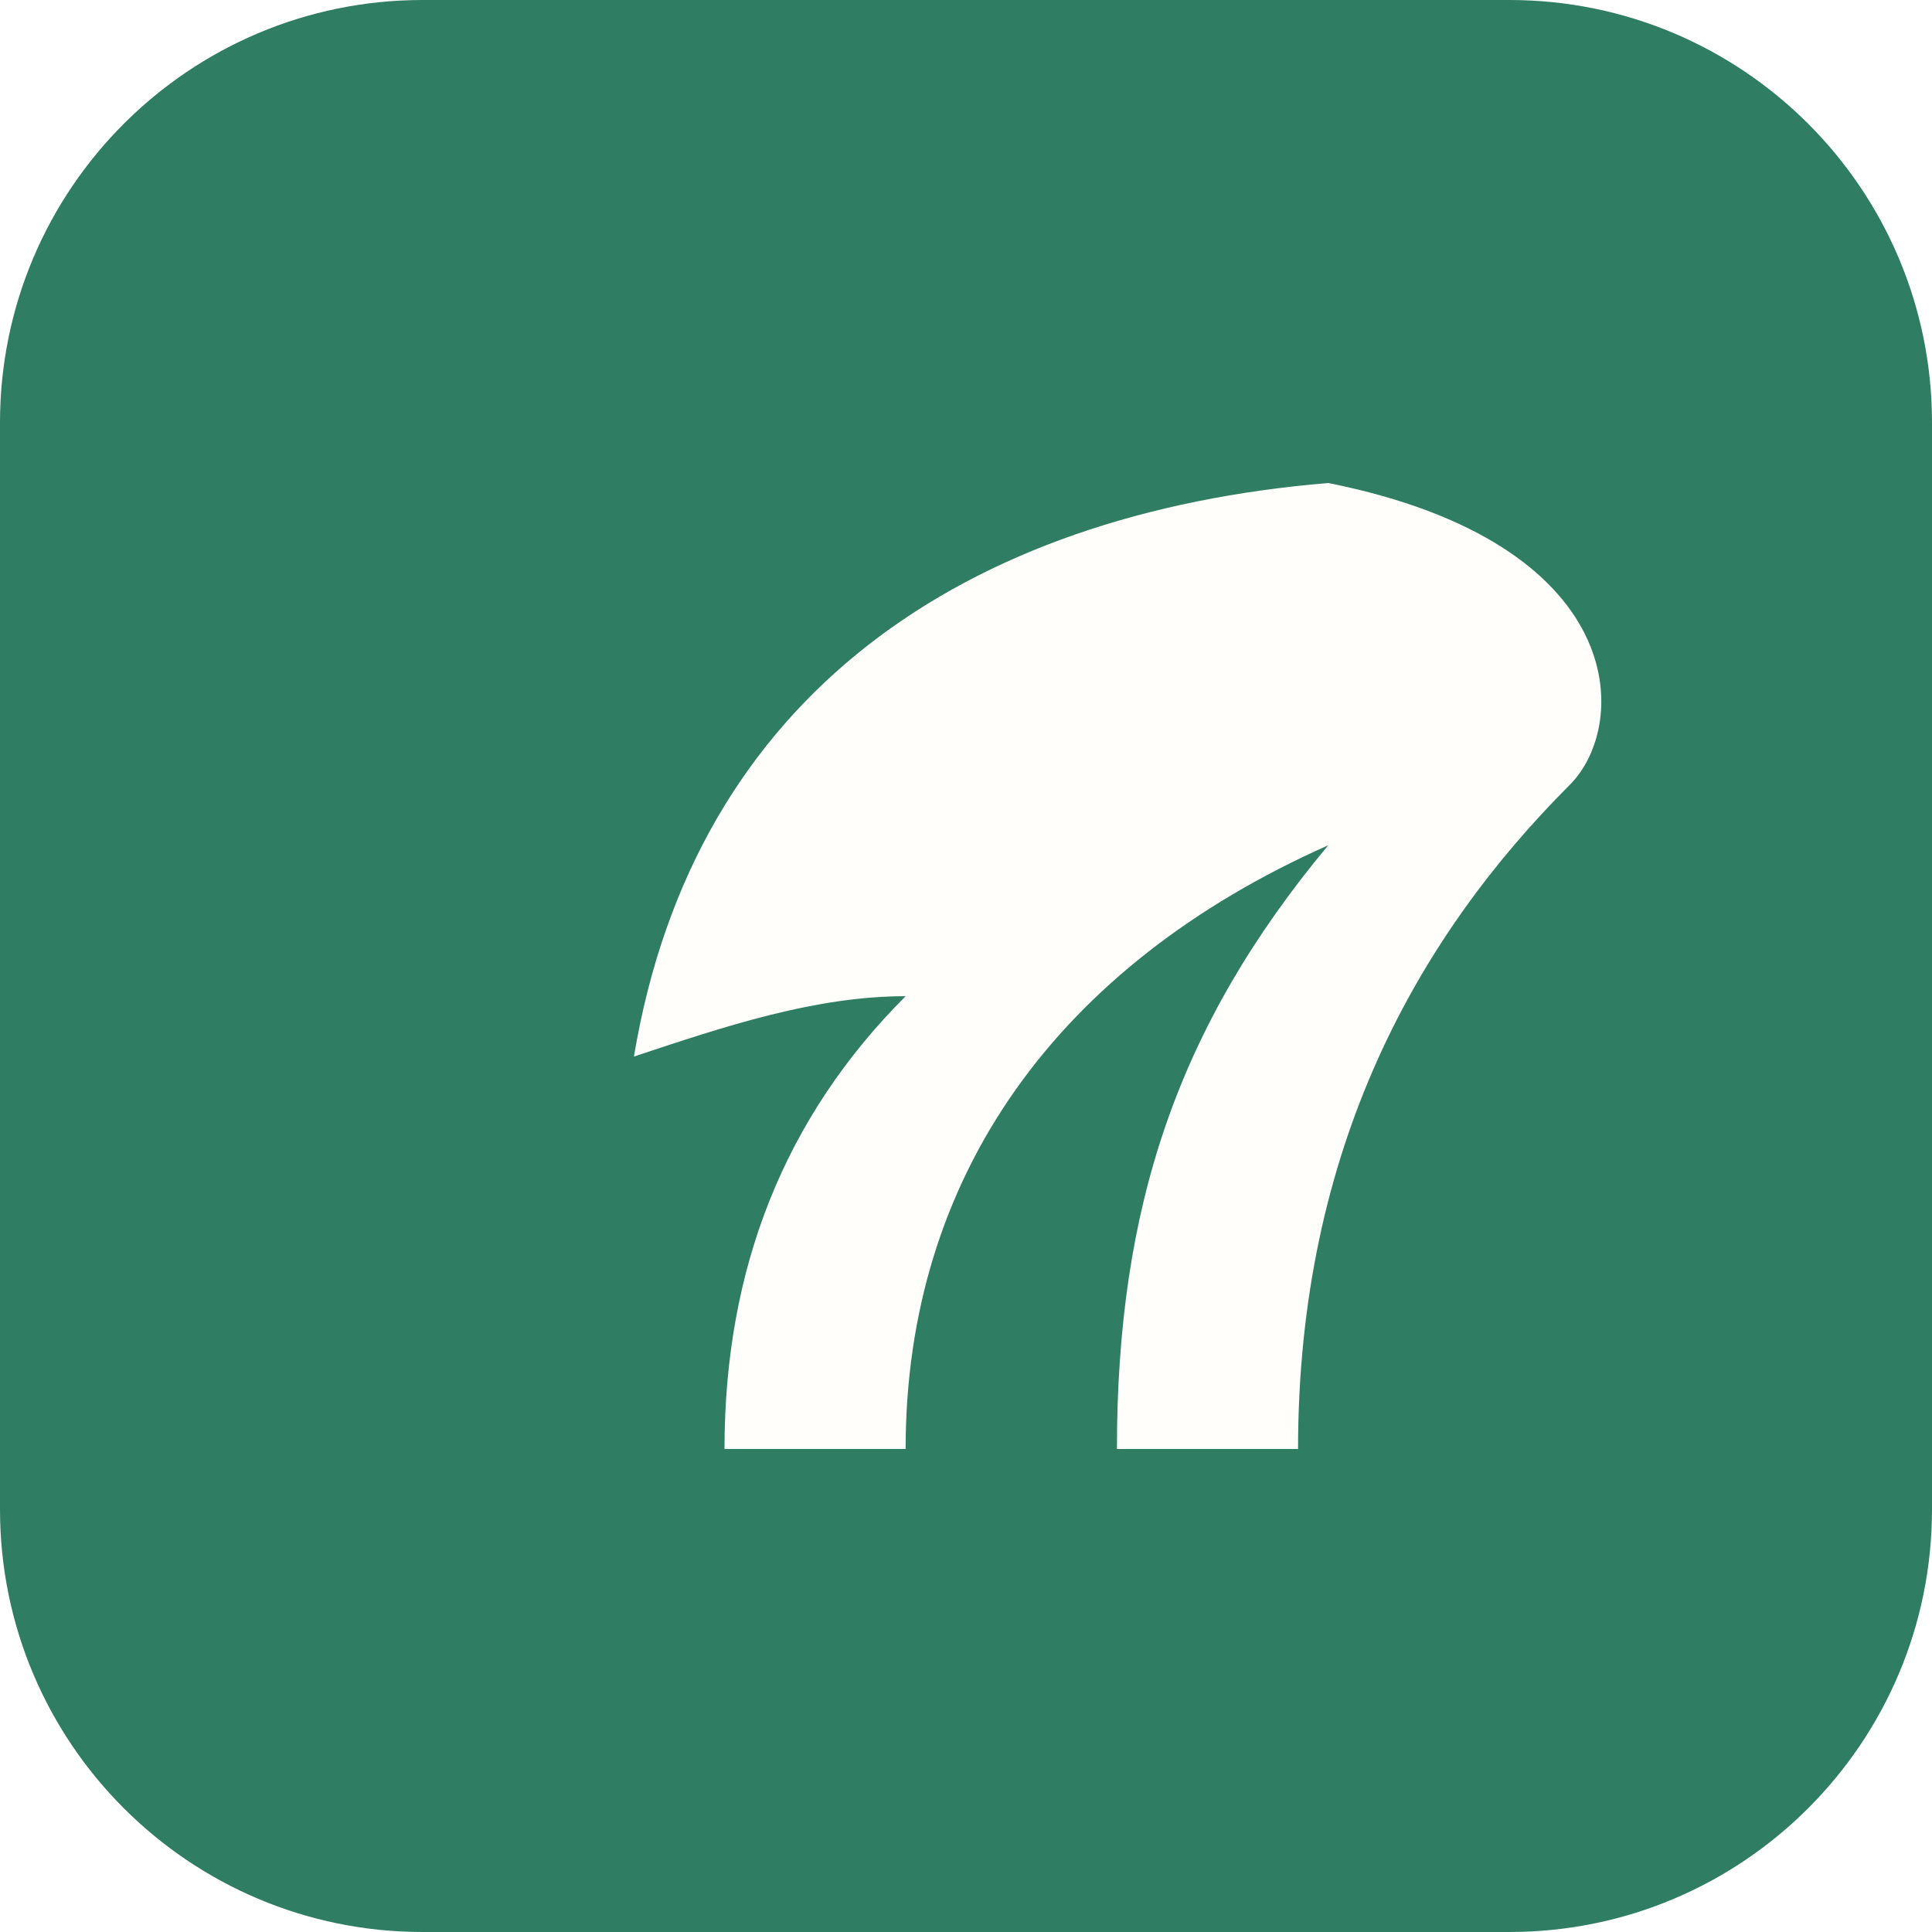
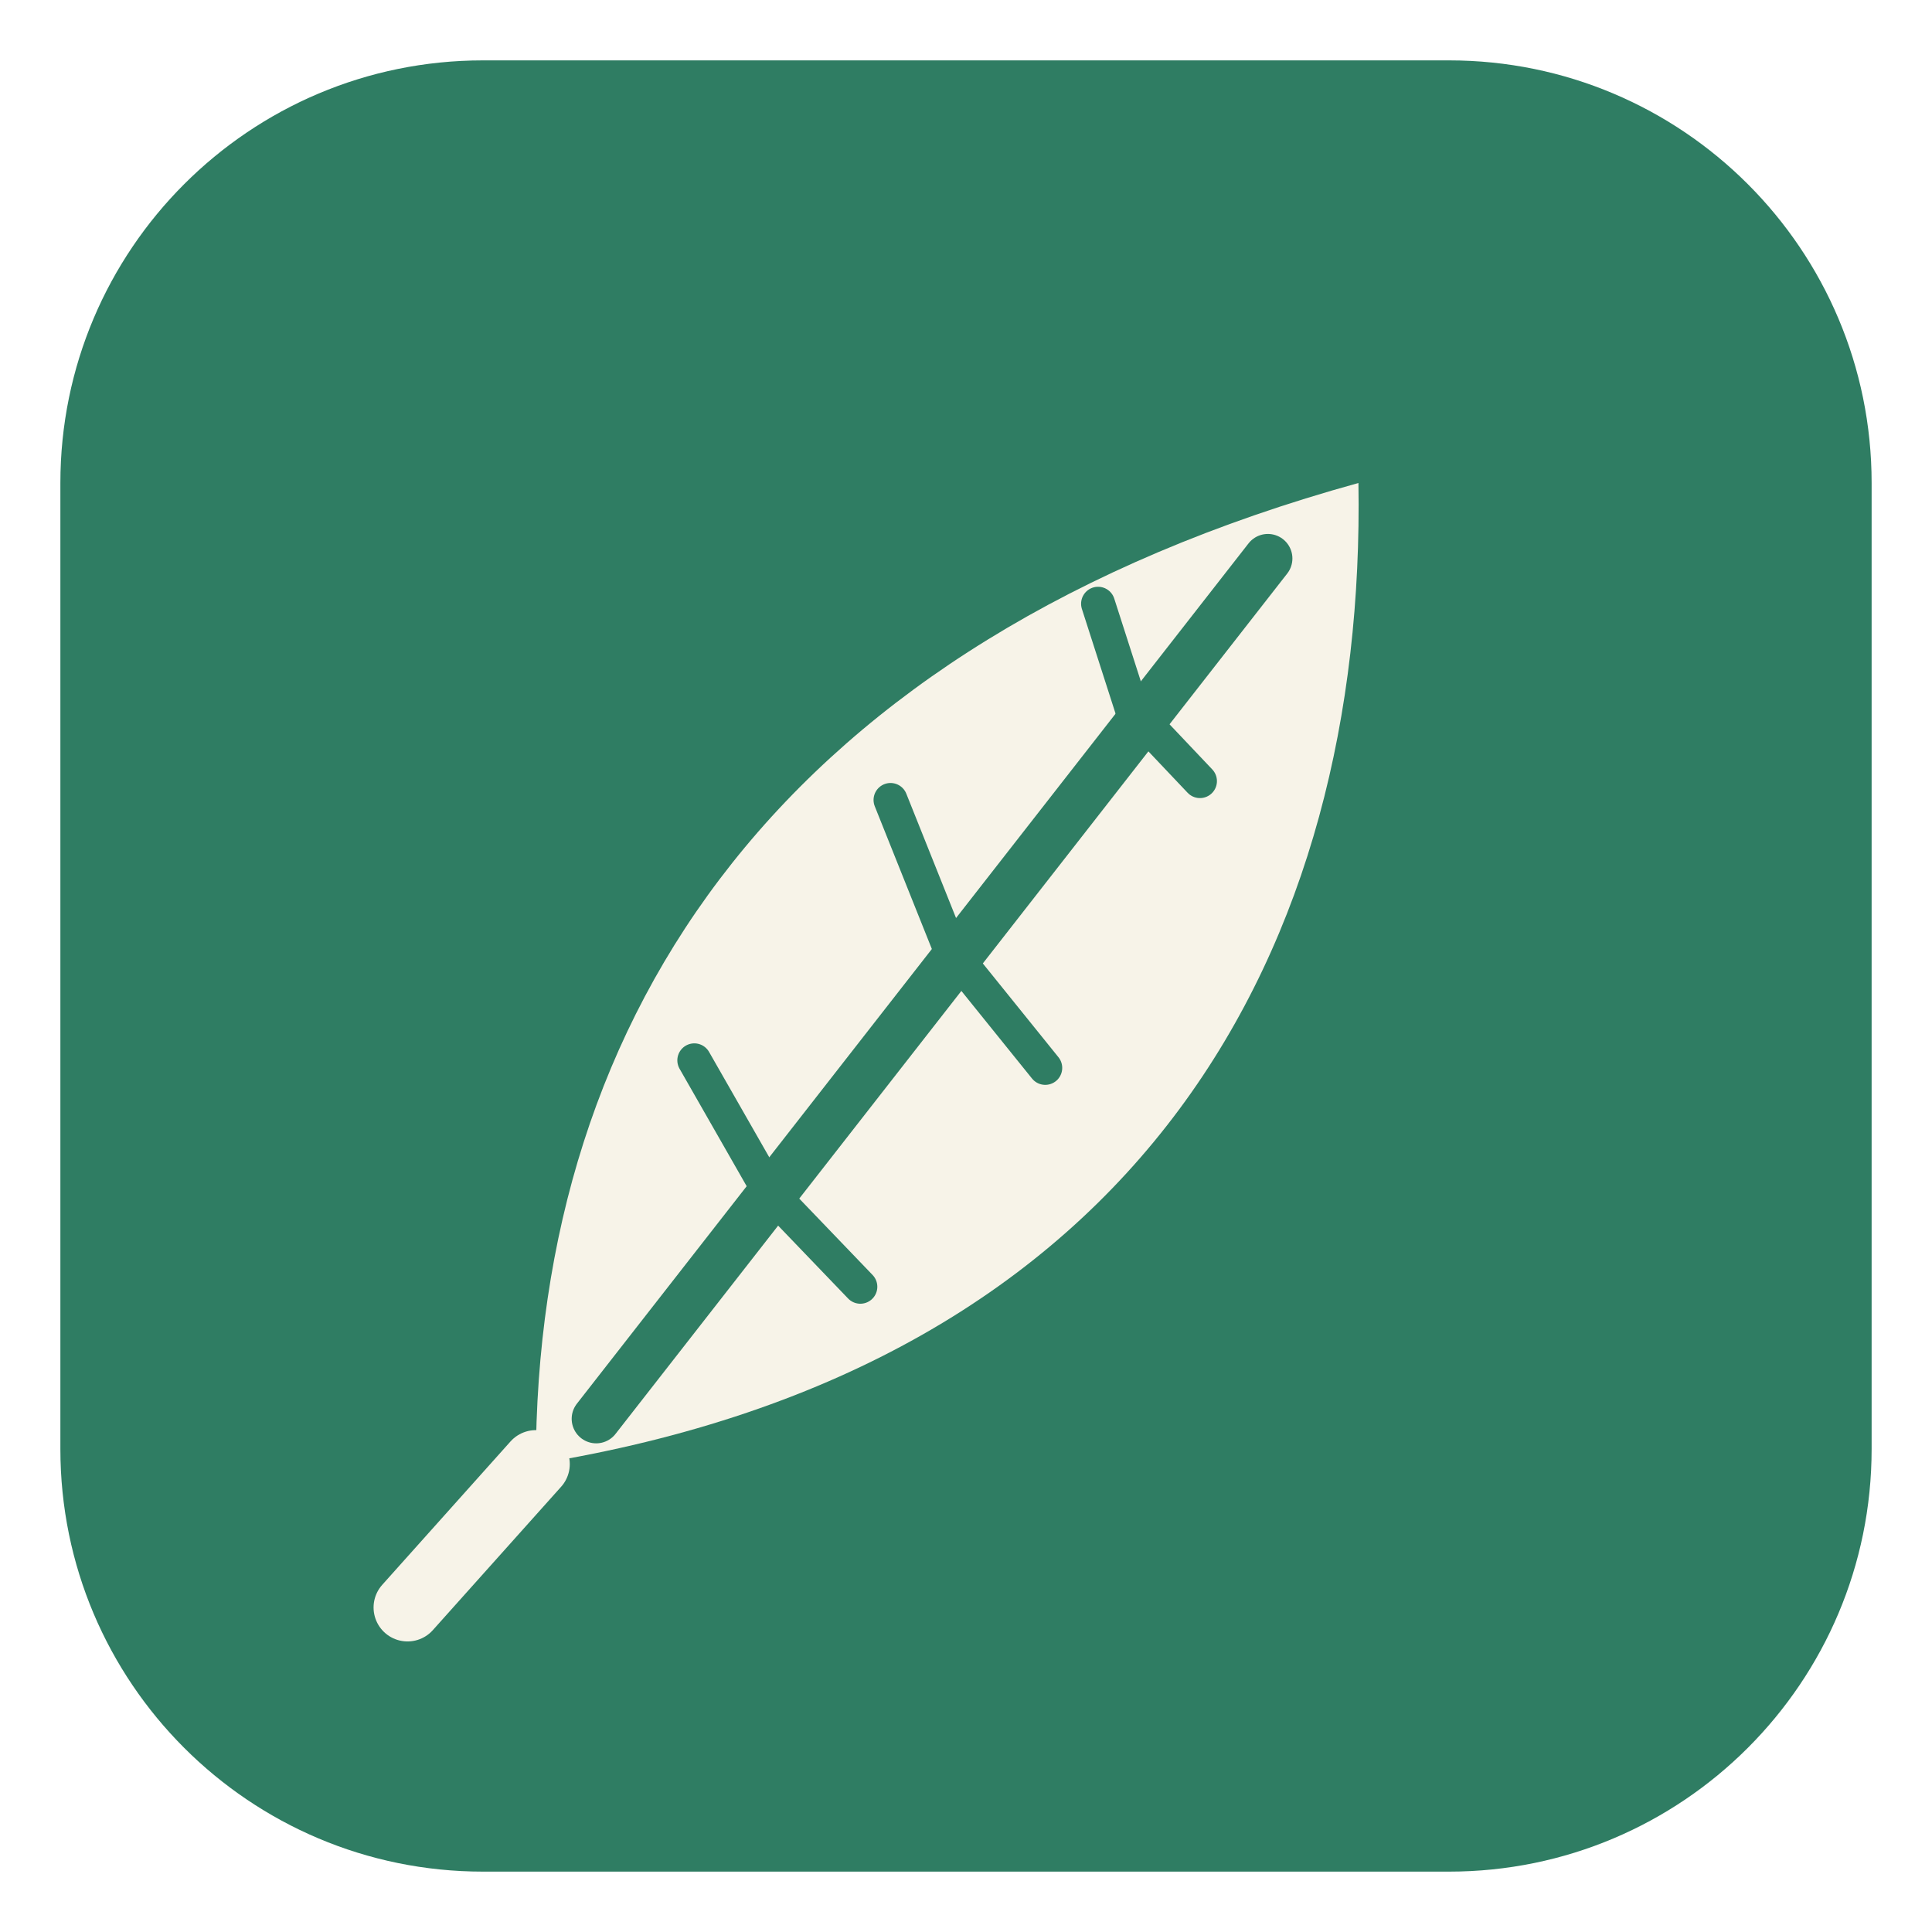
- <svg xmlns="http://www.w3.org/2000/svg" viewBox="0 0 64 64">
-   <rect width="64" height="64" rx="14" fill="#2f7d63" />
-   <path d="M44 16c-12 1-21 7-23 19 3-1 6-2 9-2-4 4-6 9-6 15h6c0-9 5-16 14-20-5 6-7 12-7 20h6c0-10 4-17 9-22 2-2 2-8-8-10Z" fill="#fffefa" />
+ <svg xmlns="http://www.w3.org/2000/svg" viewBox="0 0 512 512">
+   <rect x="16" y="16" width="480" height="480" rx="112" fill="#2F7D63" />
+   <path fill="#F7F3E8" d="M142 388c0-120 66-218 218-260 2 122-56 234-218 260Z" />
+   <path fill="none" stroke="#F7F3E8" stroke-width="18" stroke-linecap="round" d="M142 388 108 426" />
+   <path fill="none" stroke="#2F7D63" stroke-width="13" stroke-linecap="round" d="M158 376 336 148" />
+   <path fill="none" stroke="#2F7D63" stroke-width="9" stroke-linecap="round" d="M204 316 184 281M252 252 236 212M204 316 228 341M252 252 277 283M300 188 291 160M300 188 318 207" />
</svg>
